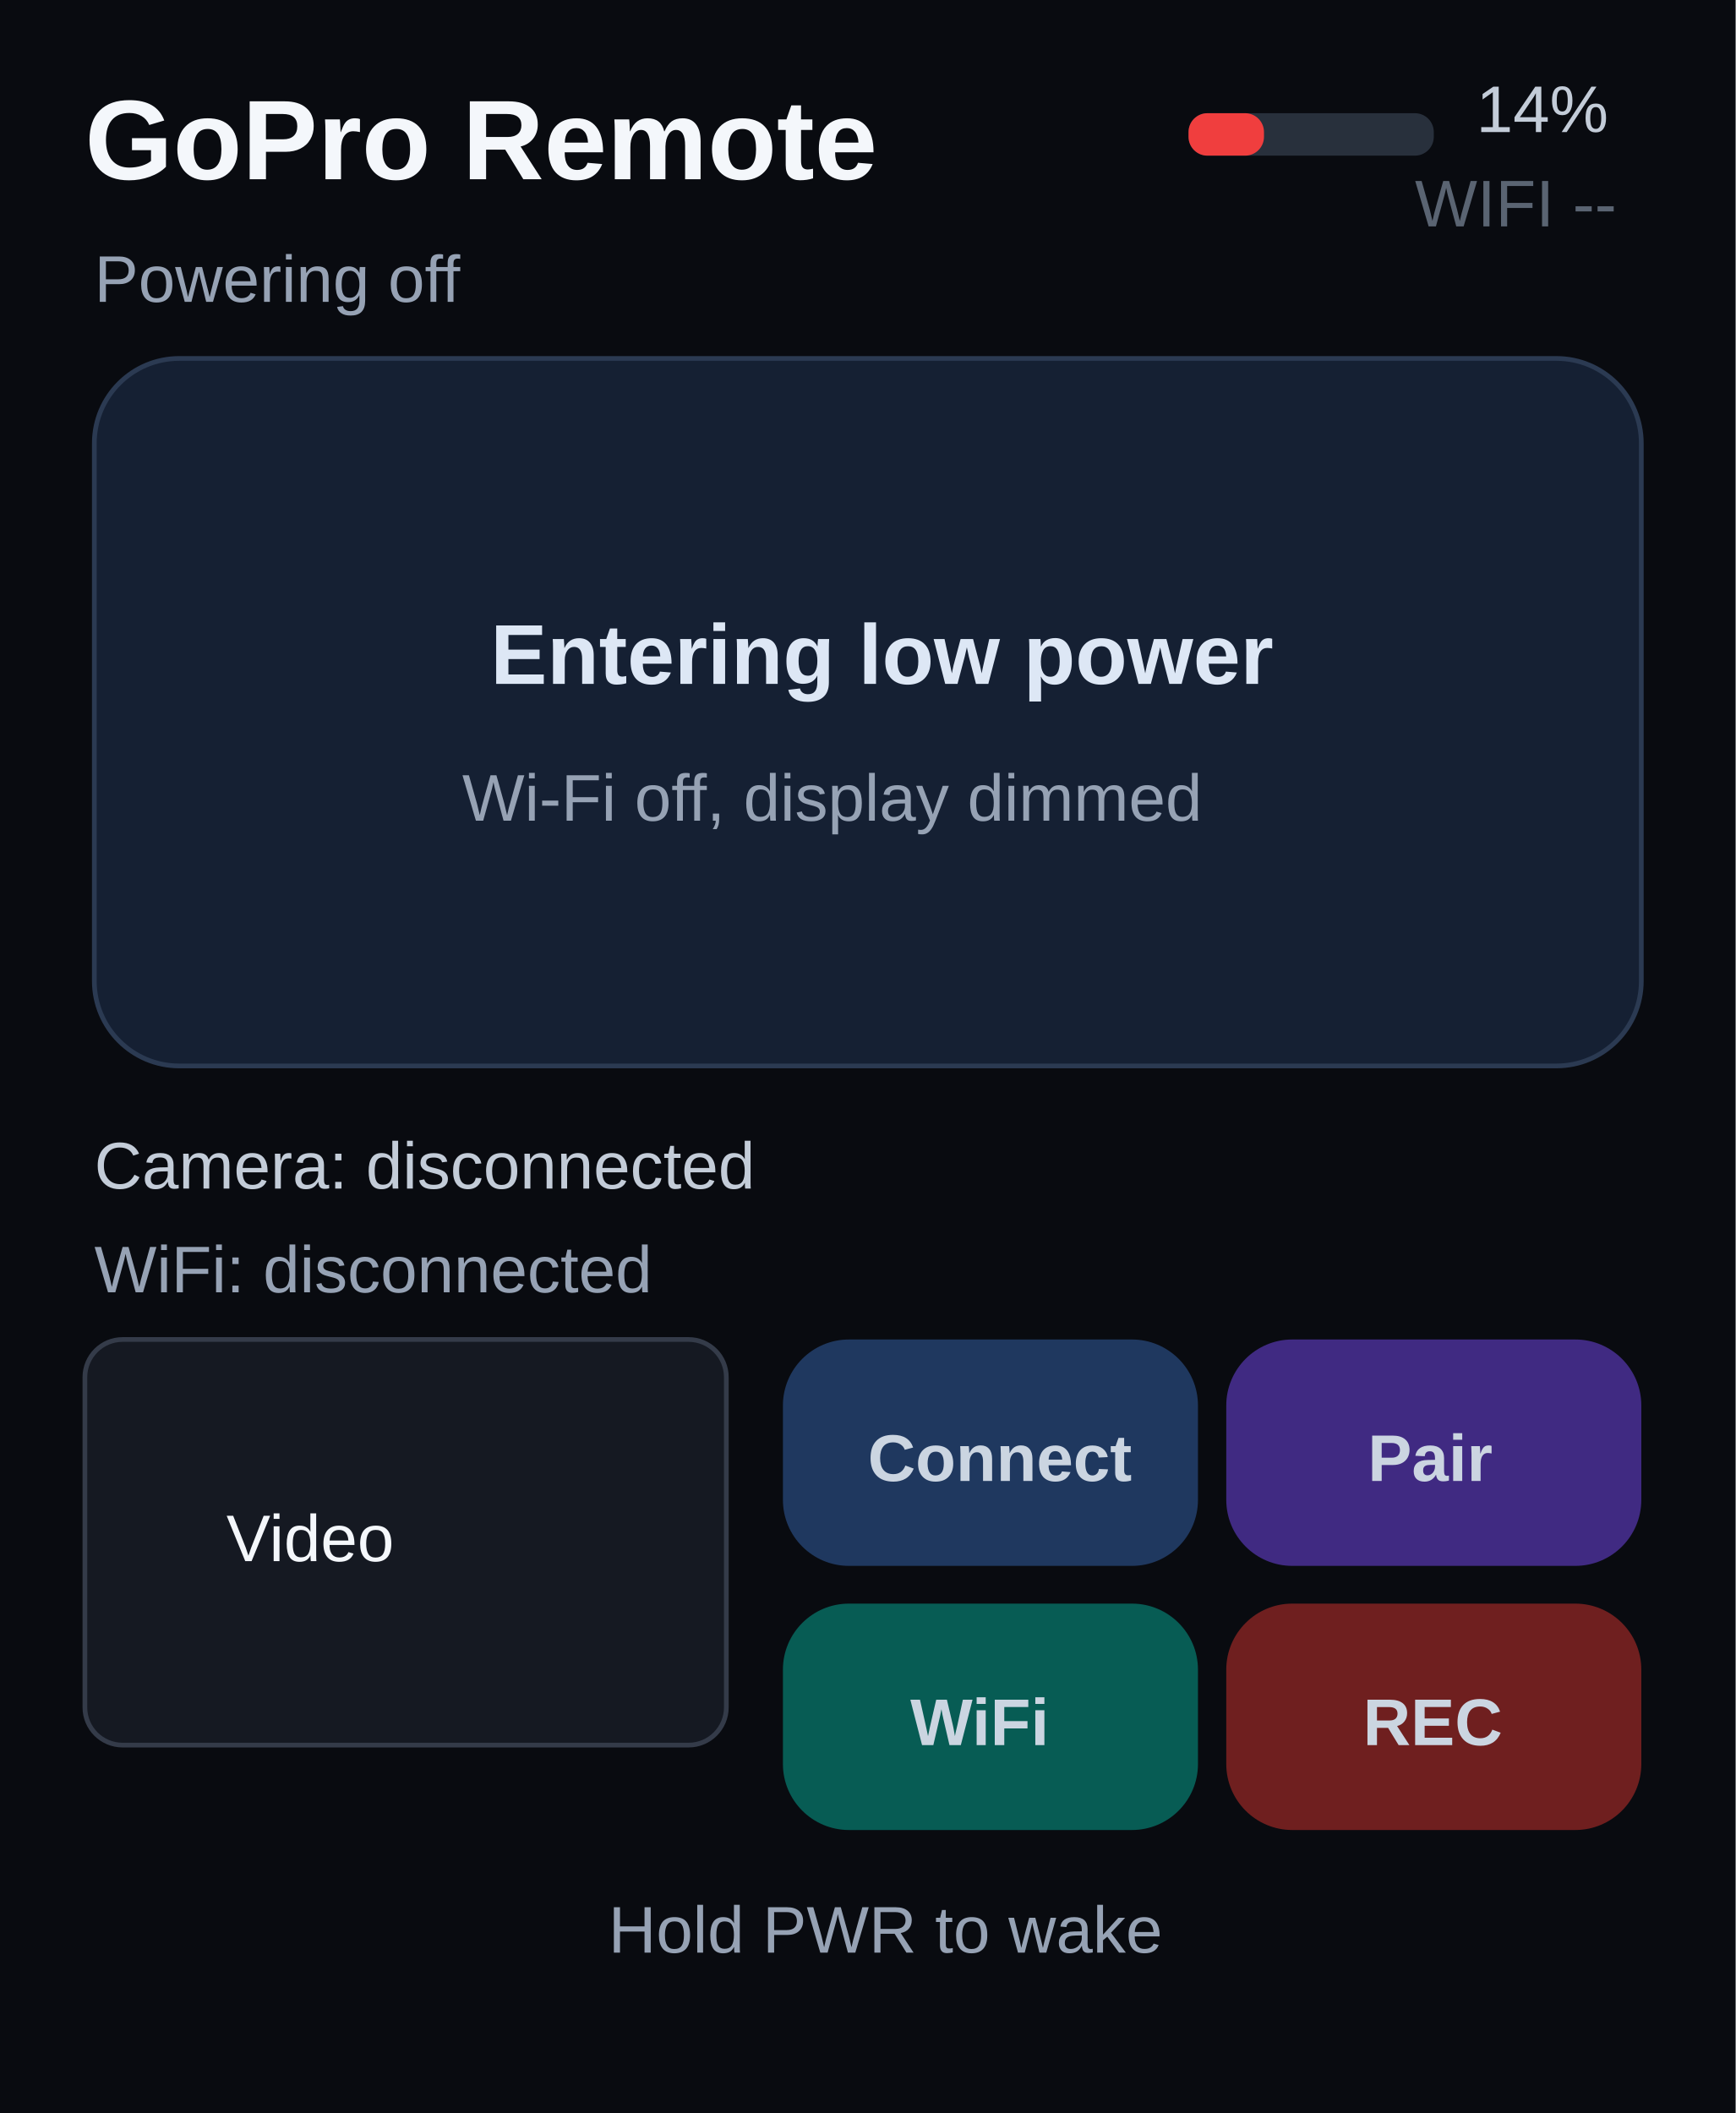
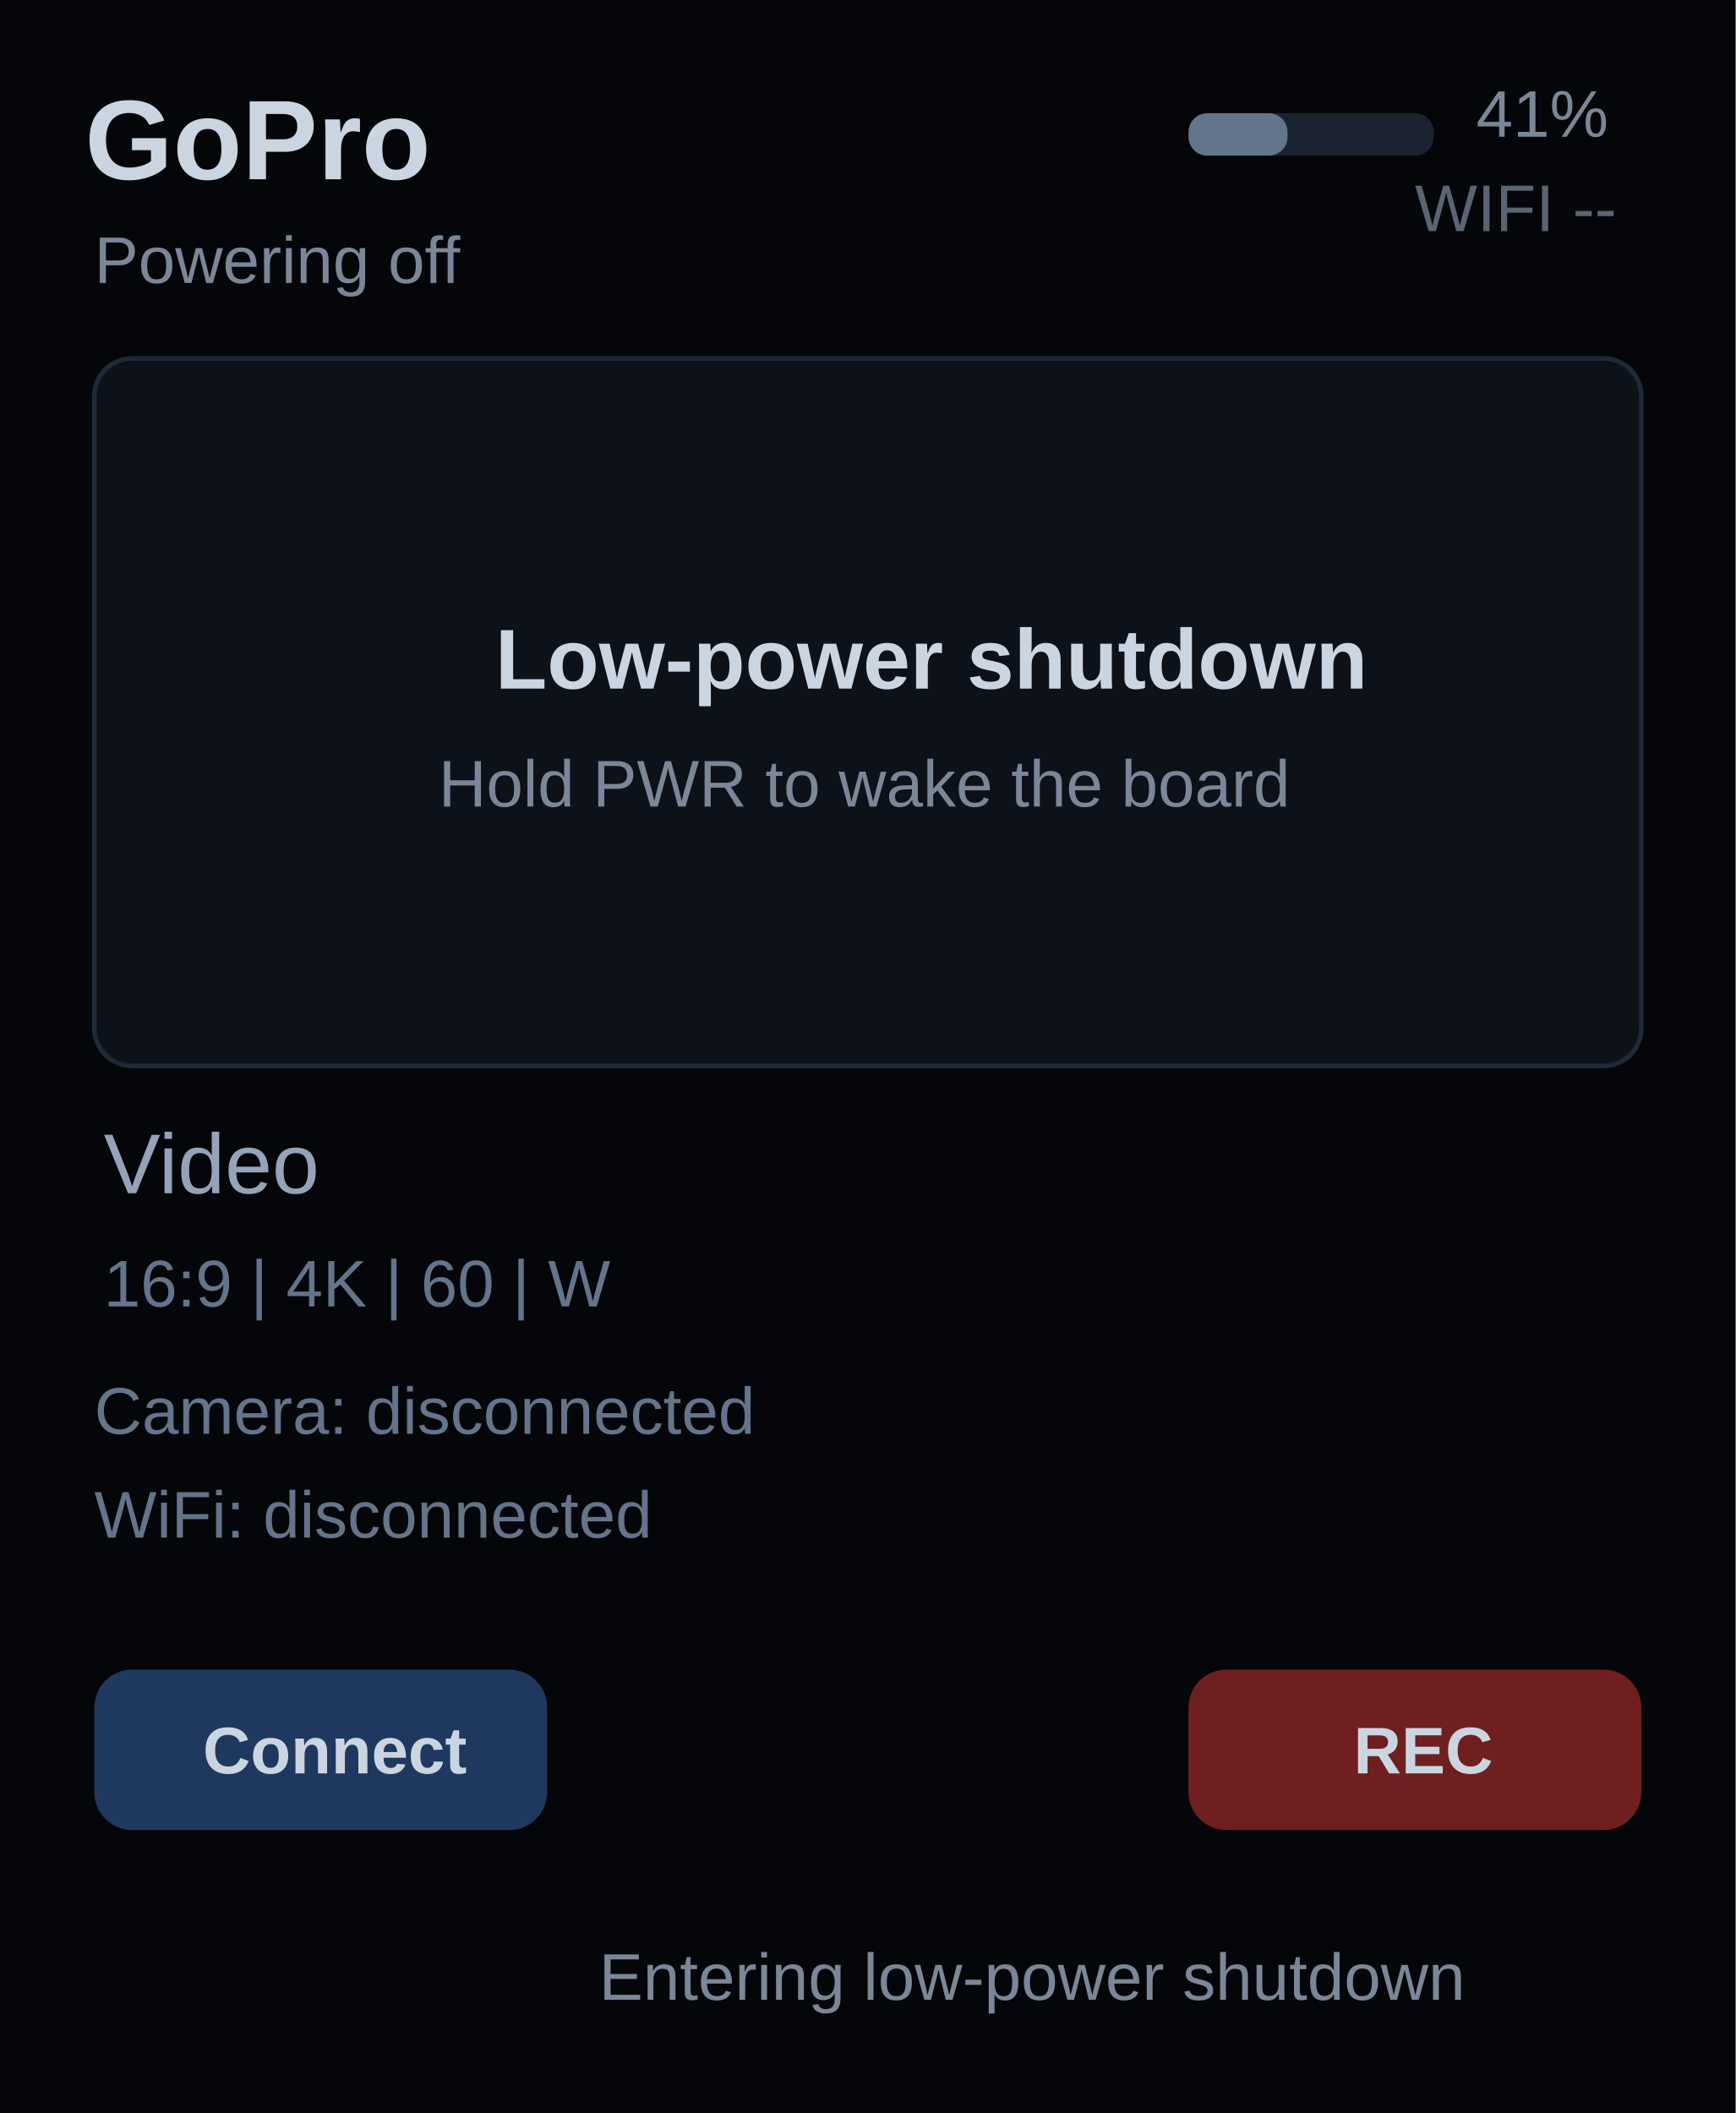
<svg xmlns="http://www.w3.org/2000/svg" width="368" height="448" viewBox="0 0 368 448">
-   <rect width="368" height="448" fill="#090b10" />
-   <text x="18" y="38" fill="#f4f7fb" font-family="Arial" font-size="24" font-weight="700">GoPro Remote</text>
-   <text x="20" y="64" fill="#96a2b4" font-family="Arial" font-size="14">Powering off</text>
-   <rect x="252" y="24" width="52" height="9" rx="4" fill="#28303c" />
-   <rect x="252" y="24" width="16" height="9" rx="4" fill="#f03e3e" />
-   <text x="313" y="28" fill="#c3ccd8" font-family="Arial" font-size="14">14%</text>
-   <text x="300" y="48" fill="#5a6472" font-family="Arial" font-size="14">WIFI --</text>
-   <rect x="20" y="76" width="328" height="150" rx="18" fill="#152033" stroke="#2b3a52" />
-   <text x="104" y="145" fill="#dde7f5" font-family="Arial" font-size="18" font-weight="700">Entering low power</text>
-   <text x="98" y="174" fill="#96a2b4" font-family="Arial" font-size="14">Wi-Fi off, display dimmed</text>
-   <text x="20" y="252" fill="#c3ccd8" font-family="Arial" font-size="14">Camera: disconnected</text>
-   <text x="20" y="274" fill="#96a2b4" font-family="Arial" font-size="14">WiFi: disconnected</text>
-   <rect x="18" y="284" width="136" height="86" rx="8" fill="#151922" stroke="#343b49" />
-   <text x="48" y="331" fill="#f4f7fb" font-family="Arial" font-size="14">Video</text>
-   <rect x="166" y="284" width="88" height="48" rx="14" fill="#1f385f" />
-   <text x="184" y="314" fill="#cbd5e1" font-family="Arial" font-size="14" font-weight="700">Connect</text>
-   <rect x="260" y="284" width="88" height="48" rx="14" fill="#402a82" />
-   <text x="290" y="314" fill="#cbd5e1" font-family="Arial" font-size="14" font-weight="700">Pair</text>
-   <rect x="166" y="340" width="88" height="48" rx="14" fill="#075c54" />
-   <text x="193" y="370" fill="#cbd5e1" font-family="Arial" font-size="14" font-weight="700">WiFi</text>
-   <rect x="260" y="340" width="88" height="48" rx="14" fill="#6f1f1f" />
-   <text x="289" y="370" fill="#cbd5e1" font-family="Arial" font-size="14" font-weight="700">REC</text>
-   <text x="129" y="414" fill="#96a2b4" font-family="Arial" font-size="14">Hold PWR to wake</text>
+   <rect width="368" height="448" fill="#050609" />
+   <text x="18" y="38" fill="#cbd5e1" font-family="Arial, sans-serif" font-size="24" font-weight="700">GoPro</text>
+   <text x="20" y="60" fill="#7b8798" font-family="Arial, sans-serif" font-size="14">Powering off</text>
+   <rect x="252" y="24" width="52" height="9" rx="4" fill="#1b2230" />
+   <rect x="252" y="24" width="21" height="9" rx="4" fill="#64748b" />
+   <text x="313" y="29" fill="#7b8798" font-family="Arial, sans-serif" font-size="14">41%</text>
+   <text x="300" y="49" fill="#5a6472" font-family="Arial, sans-serif" font-size="14">WIFI --</text>
+   <rect x="20" y="76" width="328" height="150" rx="8" fill="#0d1119" stroke="#1f2937" />
+   <text x="105" y="146" fill="#cbd5e1" font-family="Arial, sans-serif" font-size="18" font-weight="700">Low-power shutdown</text>
+   <text x="93" y="171" fill="#7b8798" font-family="Arial, sans-serif" font-size="14">Hold PWR to wake the board</text>
+   <text x="22" y="253" fill="#94a3b8" font-family="Arial, sans-serif" font-size="18">Video</text>
+   <text x="22" y="277" fill="#64748b" font-family="Arial, sans-serif" font-size="14">16:9 | 4K | 60 | W</text>
+   <text x="20" y="304" fill="#64748b" font-family="Arial, sans-serif" font-size="14">Camera: disconnected</text>
+   <text x="20" y="326" fill="#64748b" font-family="Arial, sans-serif" font-size="14">WiFi: disconnected</text>
+   <rect x="20" y="354" width="96" height="34" rx="8" fill="#1f385f" />
+   <text x="43" y="376" fill="#cbd5e1" font-family="Arial, sans-serif" font-size="14" font-weight="700">Connect</text>
+   <rect x="252" y="354" width="96" height="34" rx="8" fill="#6f1f1f" />
+   <text x="287" y="376" fill="#cbd5e1" font-family="Arial, sans-serif" font-size="14" font-weight="700">REC</text>
+   <text x="127" y="424" fill="#7b8798" font-family="Arial, sans-serif" font-size="14">Entering low-power shutdown</text>
</svg>
